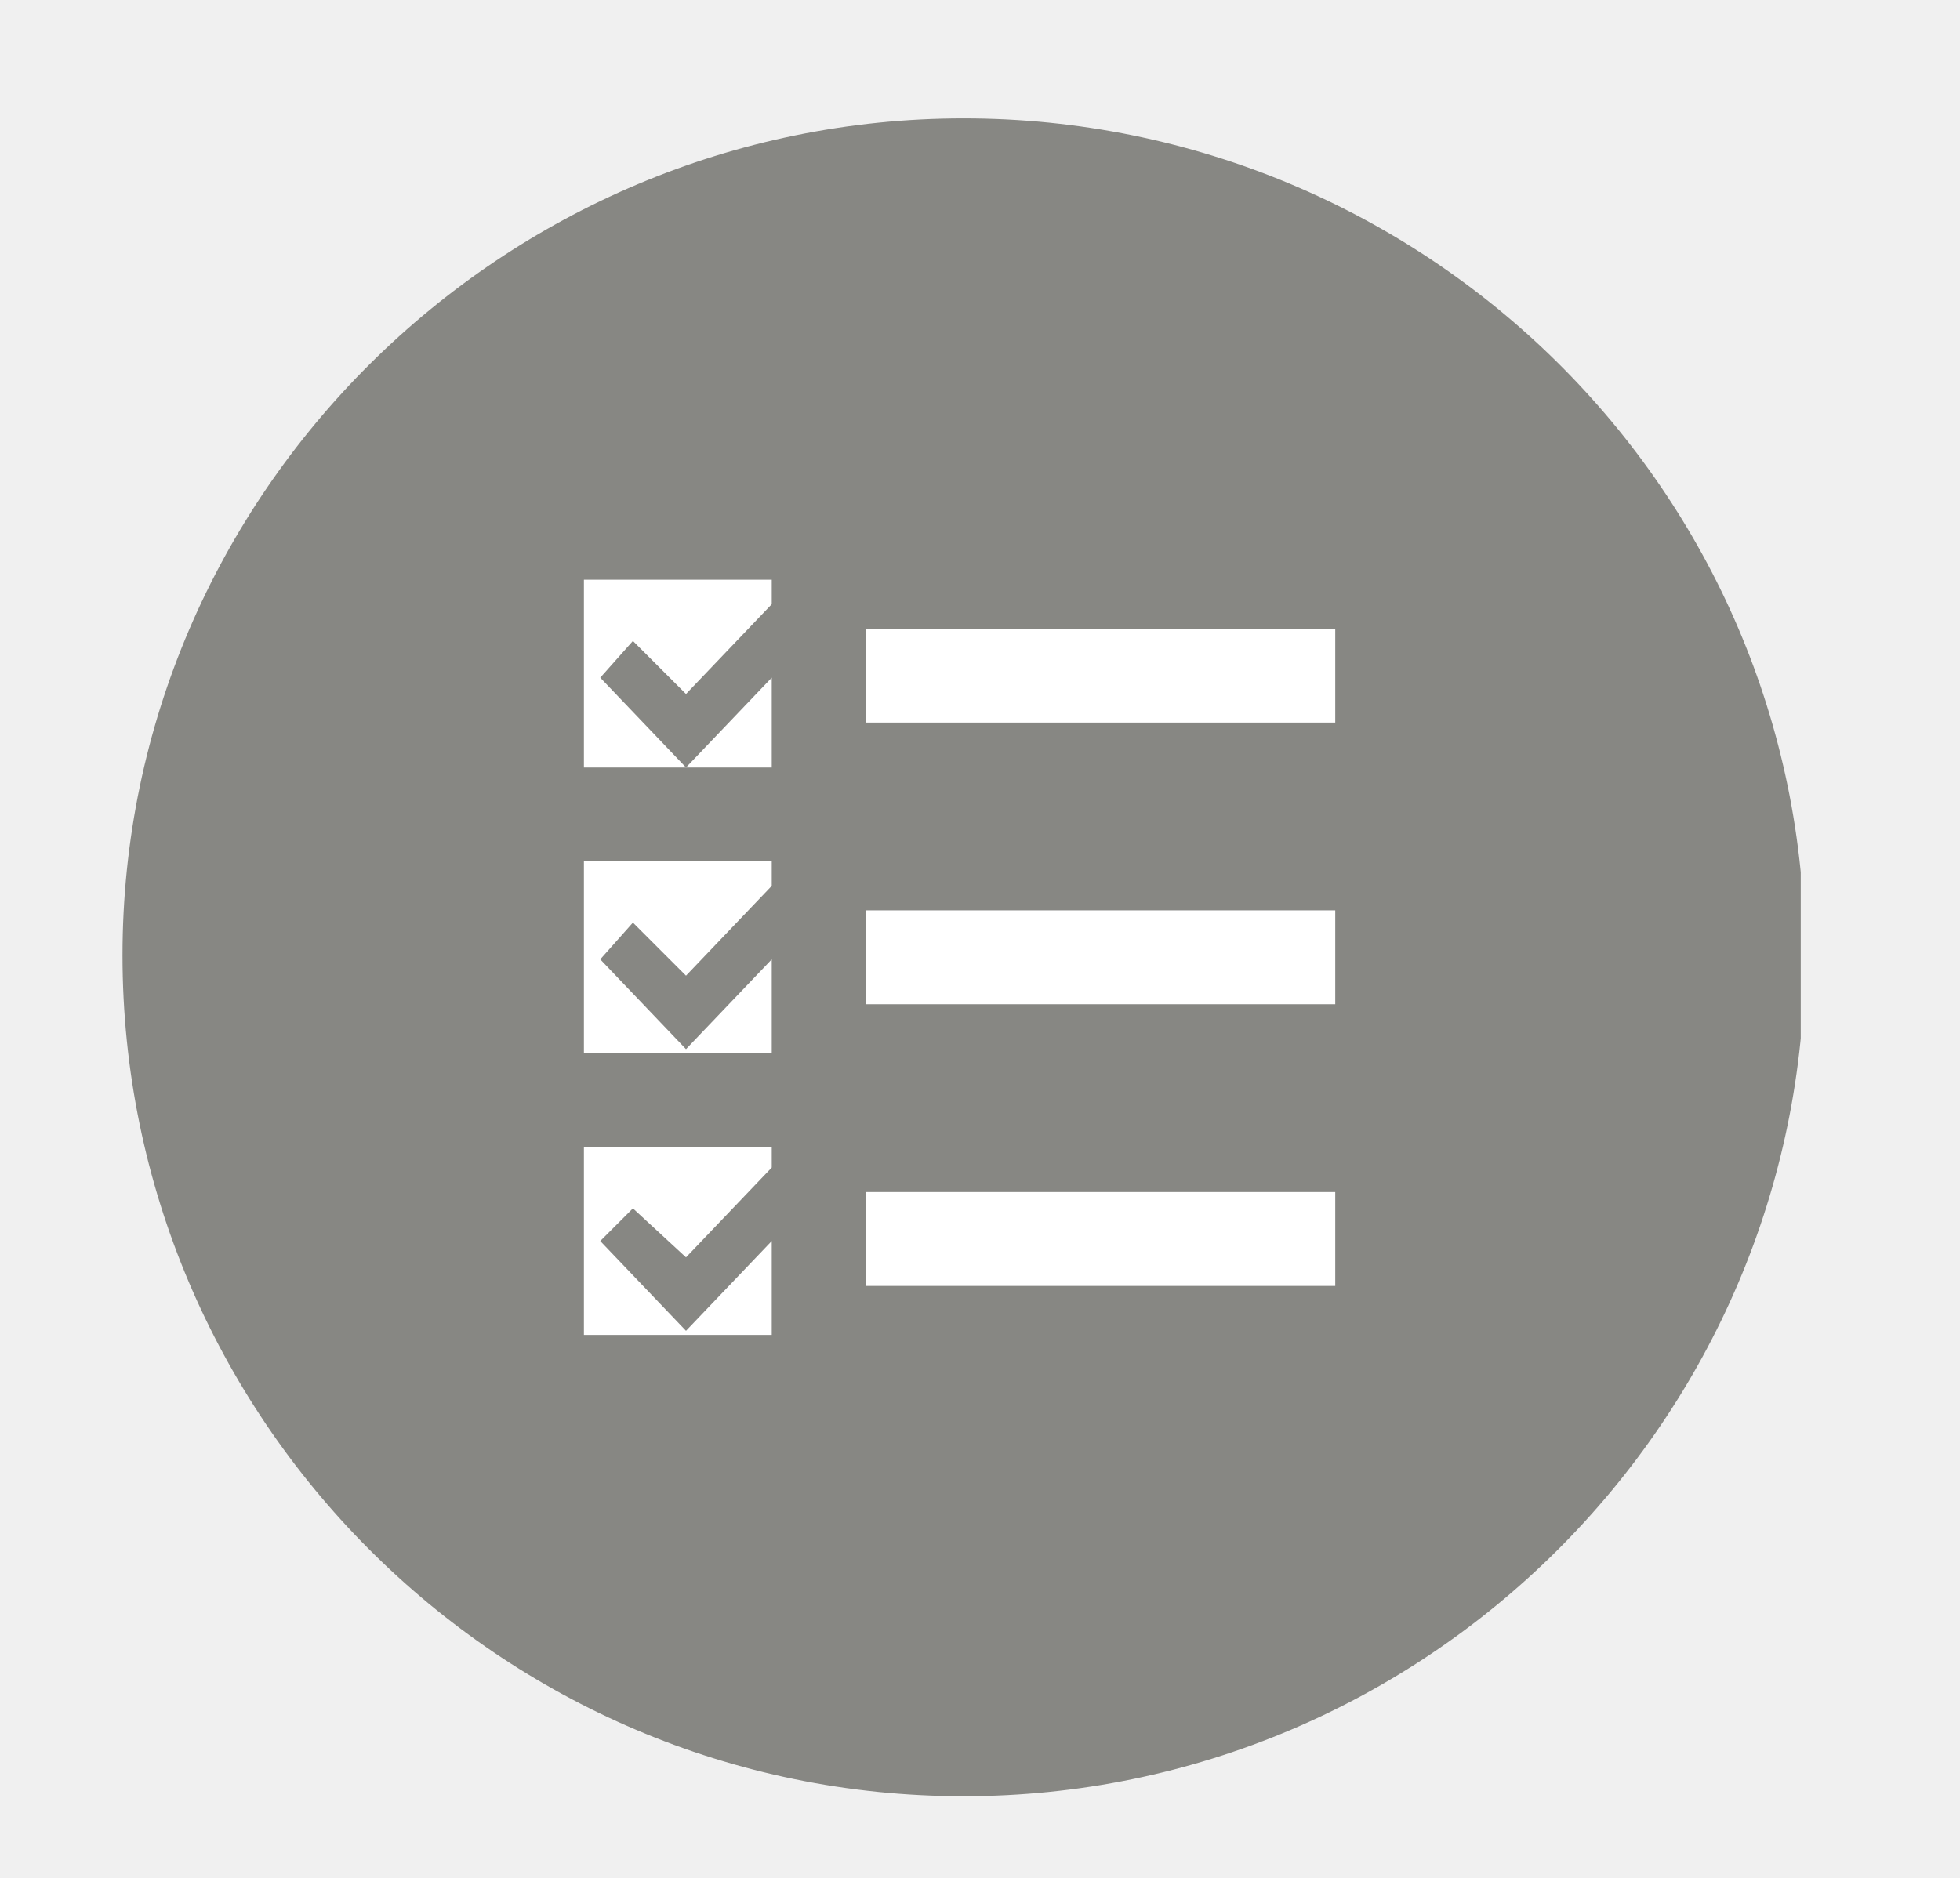
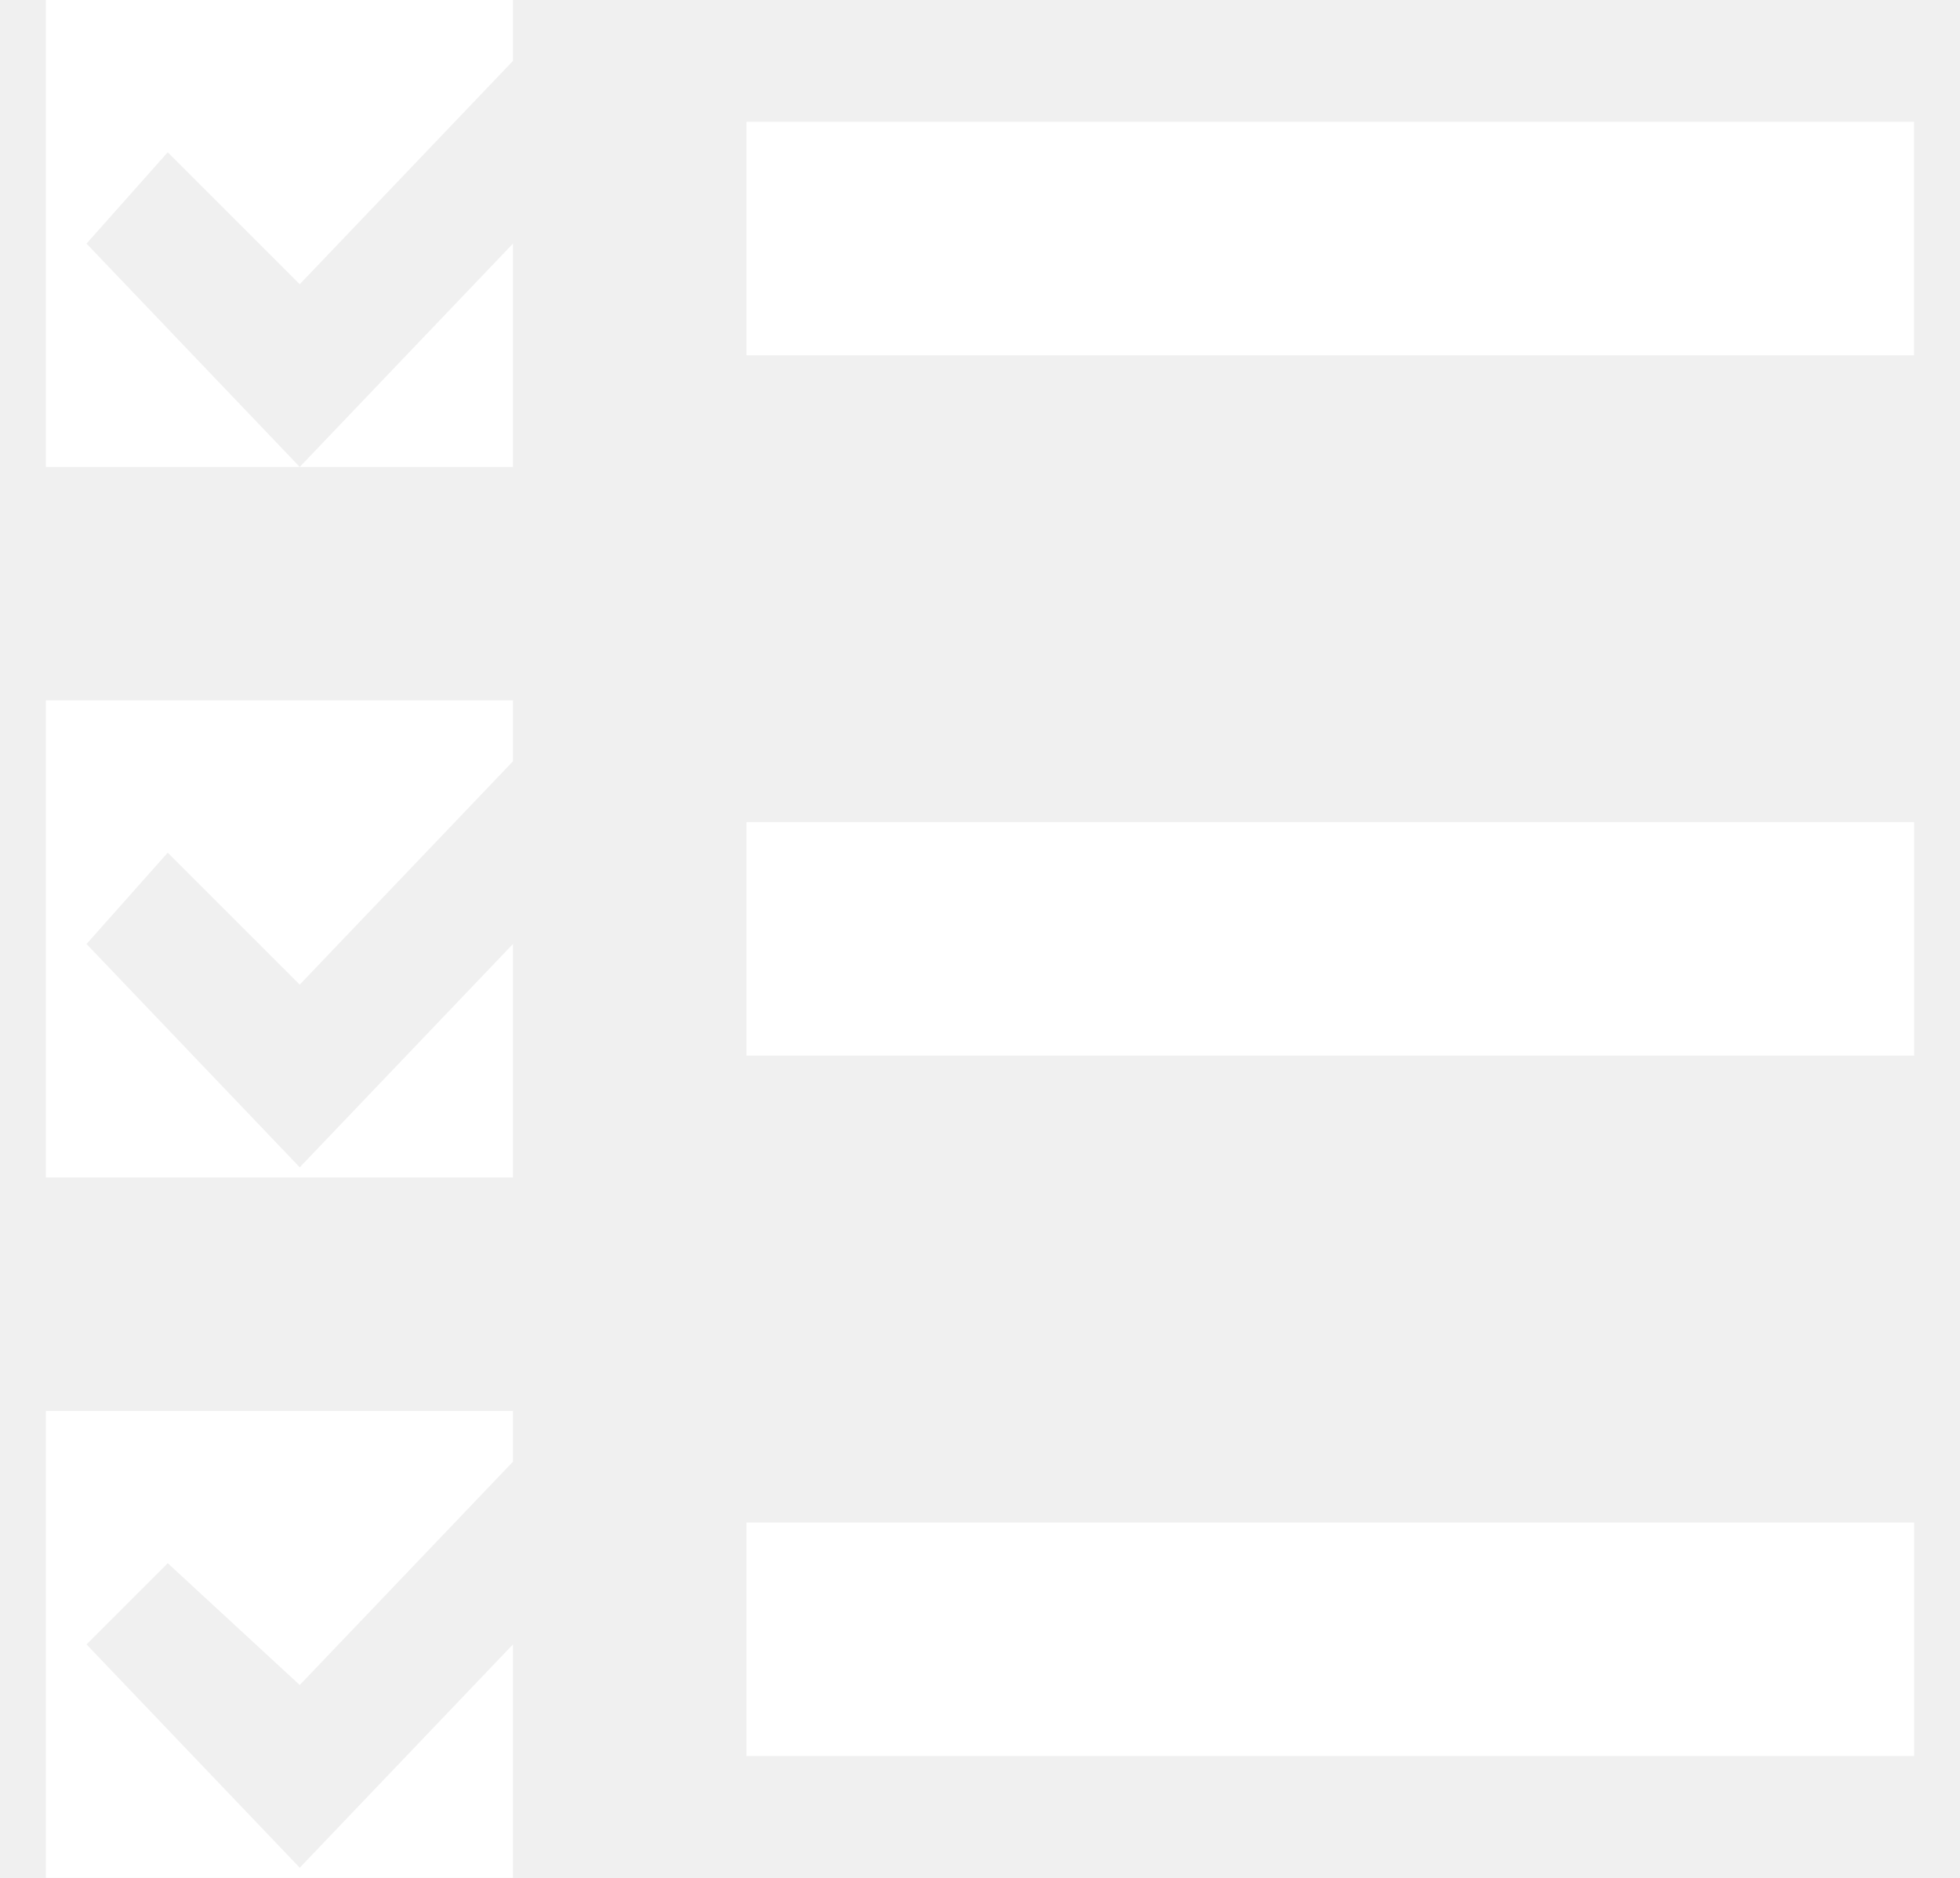
- <svg xmlns="http://www.w3.org/2000/svg" xmlns:xlink="http://www.w3.org/1999/xlink" version="1.1" id="Ebene_1" x="0px" y="0px" viewBox="0 0 48 46" style="enable-background:new 0 0 48 46;" xml:space="preserve">
-   <style type="text/css">
+ <svg xmlns="http://www.w3.org/2000/svg" version="1.1" id="Ebene_1" x="0px" y="0px" viewBox="0 0 48 46" style="enable-background:new 0 0 48 46;" xml:space="preserve">
+   <defs id="defs28">
+ 	
+ 	
+ 	
+ 	
+ 	
+ </defs>
+   <style type="text/css" id="style2">
	.st0{clip-path:url(#SVGID_2_);fill:#878783;}
	.st1{fill:#FFFFFF;}
</style>
-   <g id="Ebene_3">
-     <g>
-       <g>
-         <defs>
-           <rect id="SVGID_1_" x="3" y="2.9" width="41.1" height="41.1" />
-         </defs>
-         <clipPath id="SVGID_2_">
-           <use xlink:href="#SVGID_1_" style="overflow:visible;" />
-         </clipPath>
-         <path class="st0" d="M23.6,44c11.3,0,20.6-9.2,20.6-20.6S34.9,2.9,23.6,2.9S3,12.1,3,23.4S12.2,44,23.6,44" />
-       </g>
-     </g>
-     <path class="st1" d="M21.2,29.2h11.5v2.3H21.2V29.2z M21.2,22.3h11.5v2.3H21.2V22.3z M21.2,15.4h11.5v2.3H21.2V15.4z" />
-     <polygon class="st1" points="16.8,18.8 14.7,16.6 15.5,15.7 16.8,17 18.9,14.8 18.9,14.2 14.3,14.2 14.3,18.8 18.9,18.8 18.9,16.6     " />
-     <polygon class="st1" points="16.8,25.7 14.7,23.5 15.5,22.6 16.8,23.9 18.9,21.7 18.9,21.1 14.3,21.1 14.3,25.8 18.9,25.8    18.9,23.5  " />
-     <polygon class="st1" points="16.8,32.6 14.7,30.4 15.5,29.6 16.8,30.8 18.9,28.6 18.9,28.1 14.3,28.1 14.3,32.7 18.9,32.7    18.9,30.4  " />
+   <g id="g859" transform="matrix(1.466631,0,0,1.466631,-10.46582,-11.39249)">
+     <path class="st1" d="m 19.601,33.198 h 19.497 v 3.899 H 19.601 Z m 0,-11.698 h 19.497 v 3.899 H 19.601 Z m 0,-11.698 H 39.097 V 13.702 H 19.601 Z" id="path16" style="fill:#ffffff;stroke-width:1.695" />
+     <polygon transform="matrix(1.695373,0,0,1.695373,-16.34127,-16.30651)" class="st1" points="14.3,18.8 18.9,18.8 18.9,16.6 16.8,18.8 14.7,16.6 15.5,15.7 16.8,17 18.9,14.8 18.9,14.2 14.3,14.2 " id="polygon18" style="fill:#ffffff" />
+     <polygon transform="matrix(1.695373,0,0,1.695373,-16.34127,-16.30651)" class="st1" points="14.3,25.8 18.9,25.8 18.9,23.5 16.8,25.7 14.7,23.5 15.5,22.6 16.8,23.9 18.9,21.7 18.9,21.1 14.3,21.1 " id="polygon20" style="fill:#ffffff" />
+     <polygon transform="matrix(1.695373,0,0,1.695373,-16.34127,-16.30651)" class="st1" points="14.3,32.7 18.9,32.7 18.9,30.4 16.8,32.6 14.7,30.4 15.5,29.6 16.8,30.8 18.9,28.6 18.9,28.1 14.3,28.1 " id="polygon22" style="fill:#ffffff" />
  </g>
</svg>
